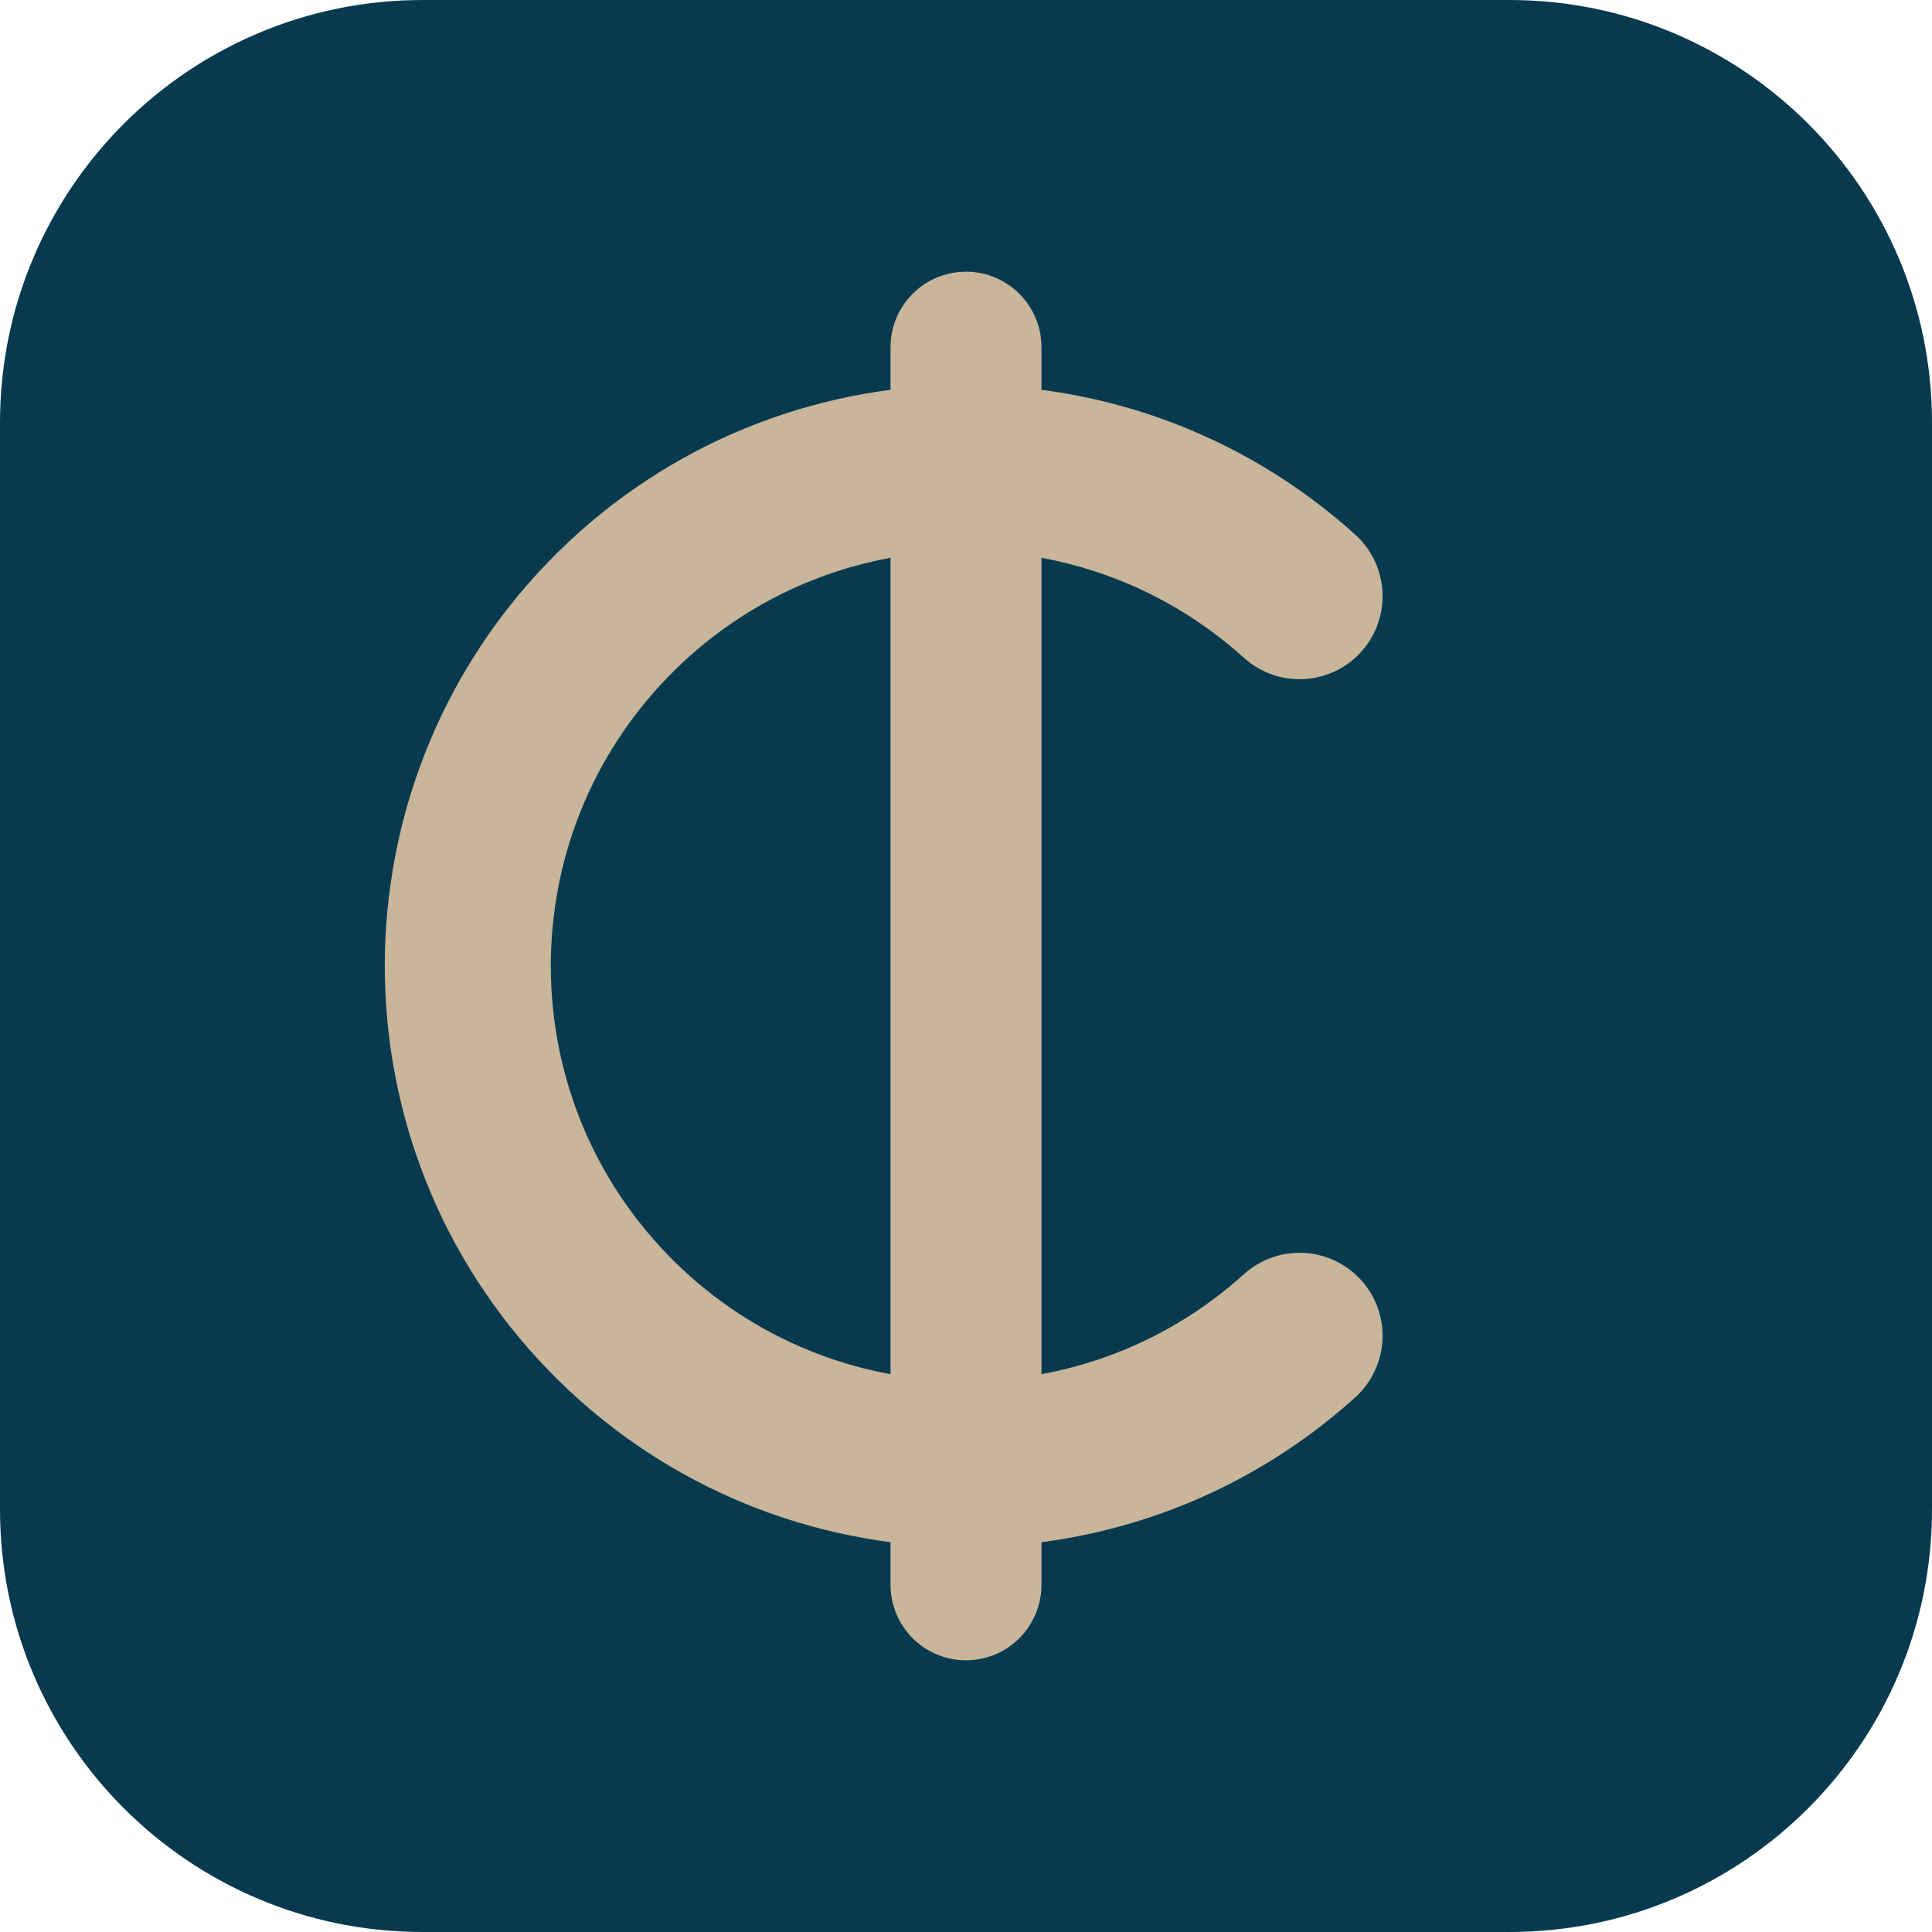
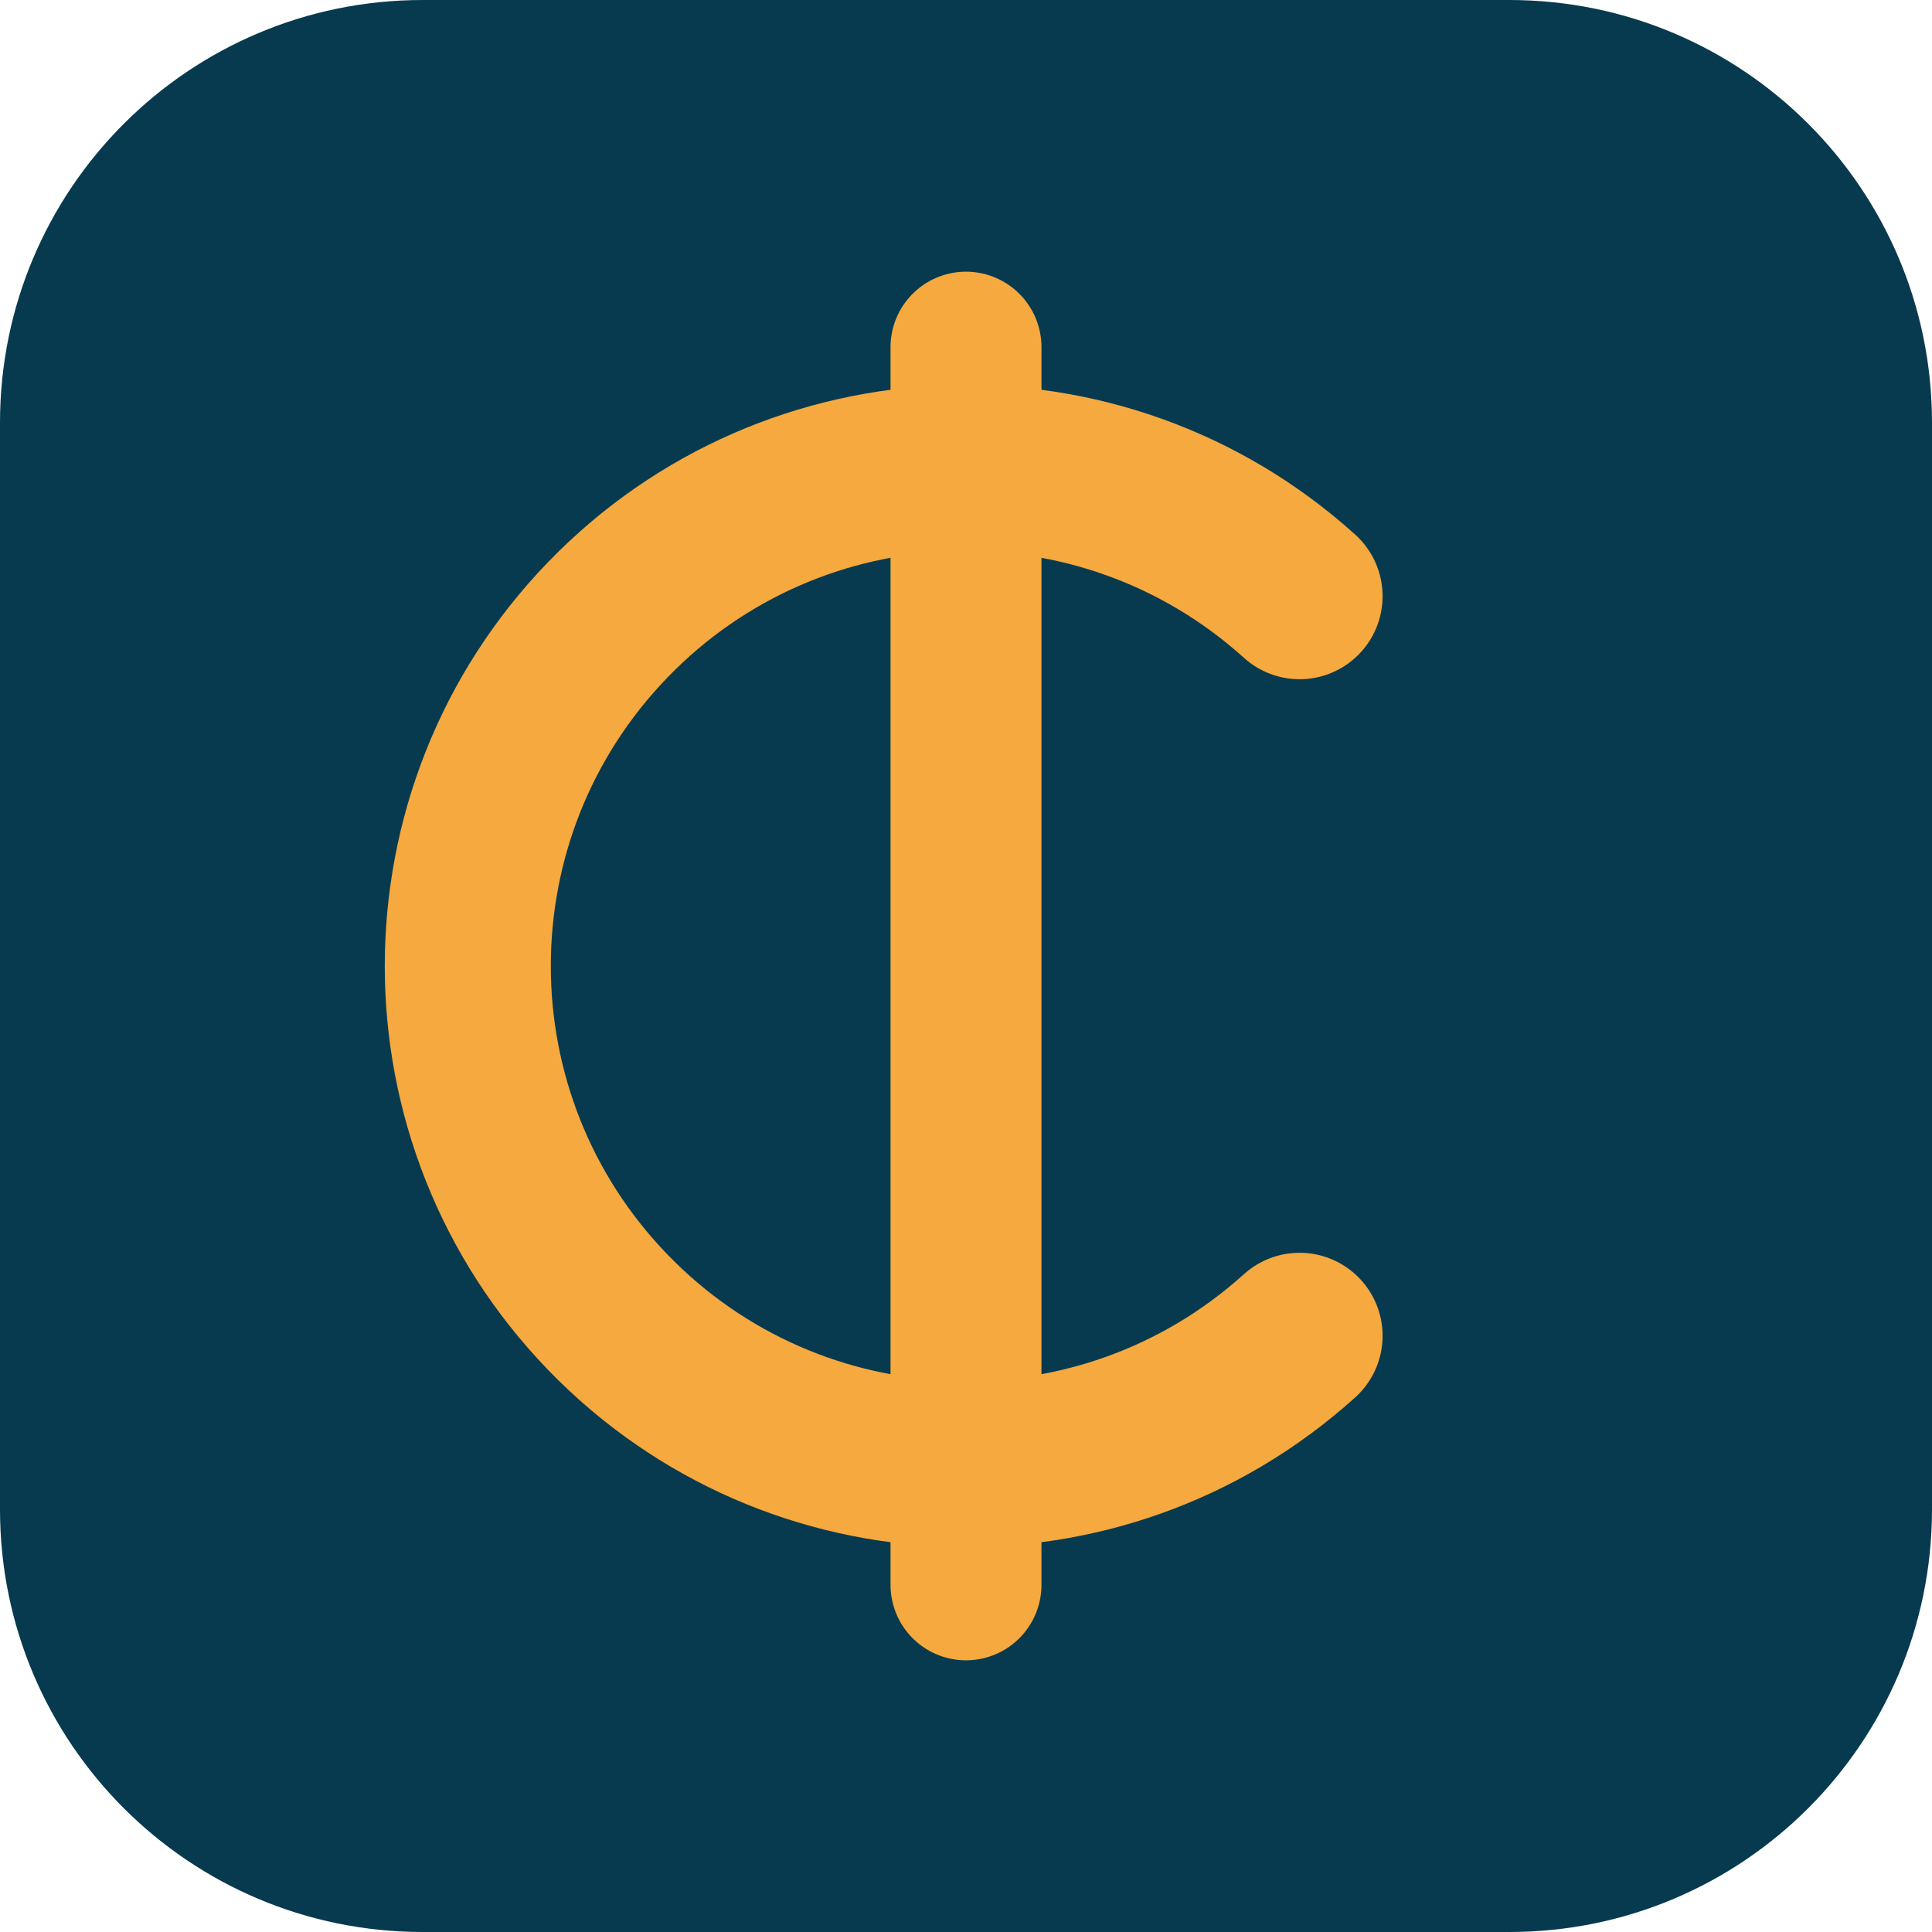
<svg xmlns="http://www.w3.org/2000/svg" viewBox="0 0 128 128">
  <rect width="128" height="128" rx="28" fill="#083A4F" />
  <g transform="translate(14, 8)">
-     <path d="M72.1 31.5 A33 33 0 1 0 72.1 80.5" stroke="#C8B59A" stroke-width="11" stroke-linecap="round" fill="none" />
-     <line x1="50" y1="15" x2="50" y2="97" stroke="#C8B59A" stroke-width="10" stroke-linecap="round" />
+     <path d="M72.1 31.5 A33 33 0 1 0 72.1 80.5" stroke="#F5A93F" stroke-width="11" stroke-linecap="round" fill="none" />
+     <line x1="50" y1="15" x2="50" y2="97" stroke="#F5A93F" stroke-width="10" stroke-linecap="round" />
  </g>
</svg>
